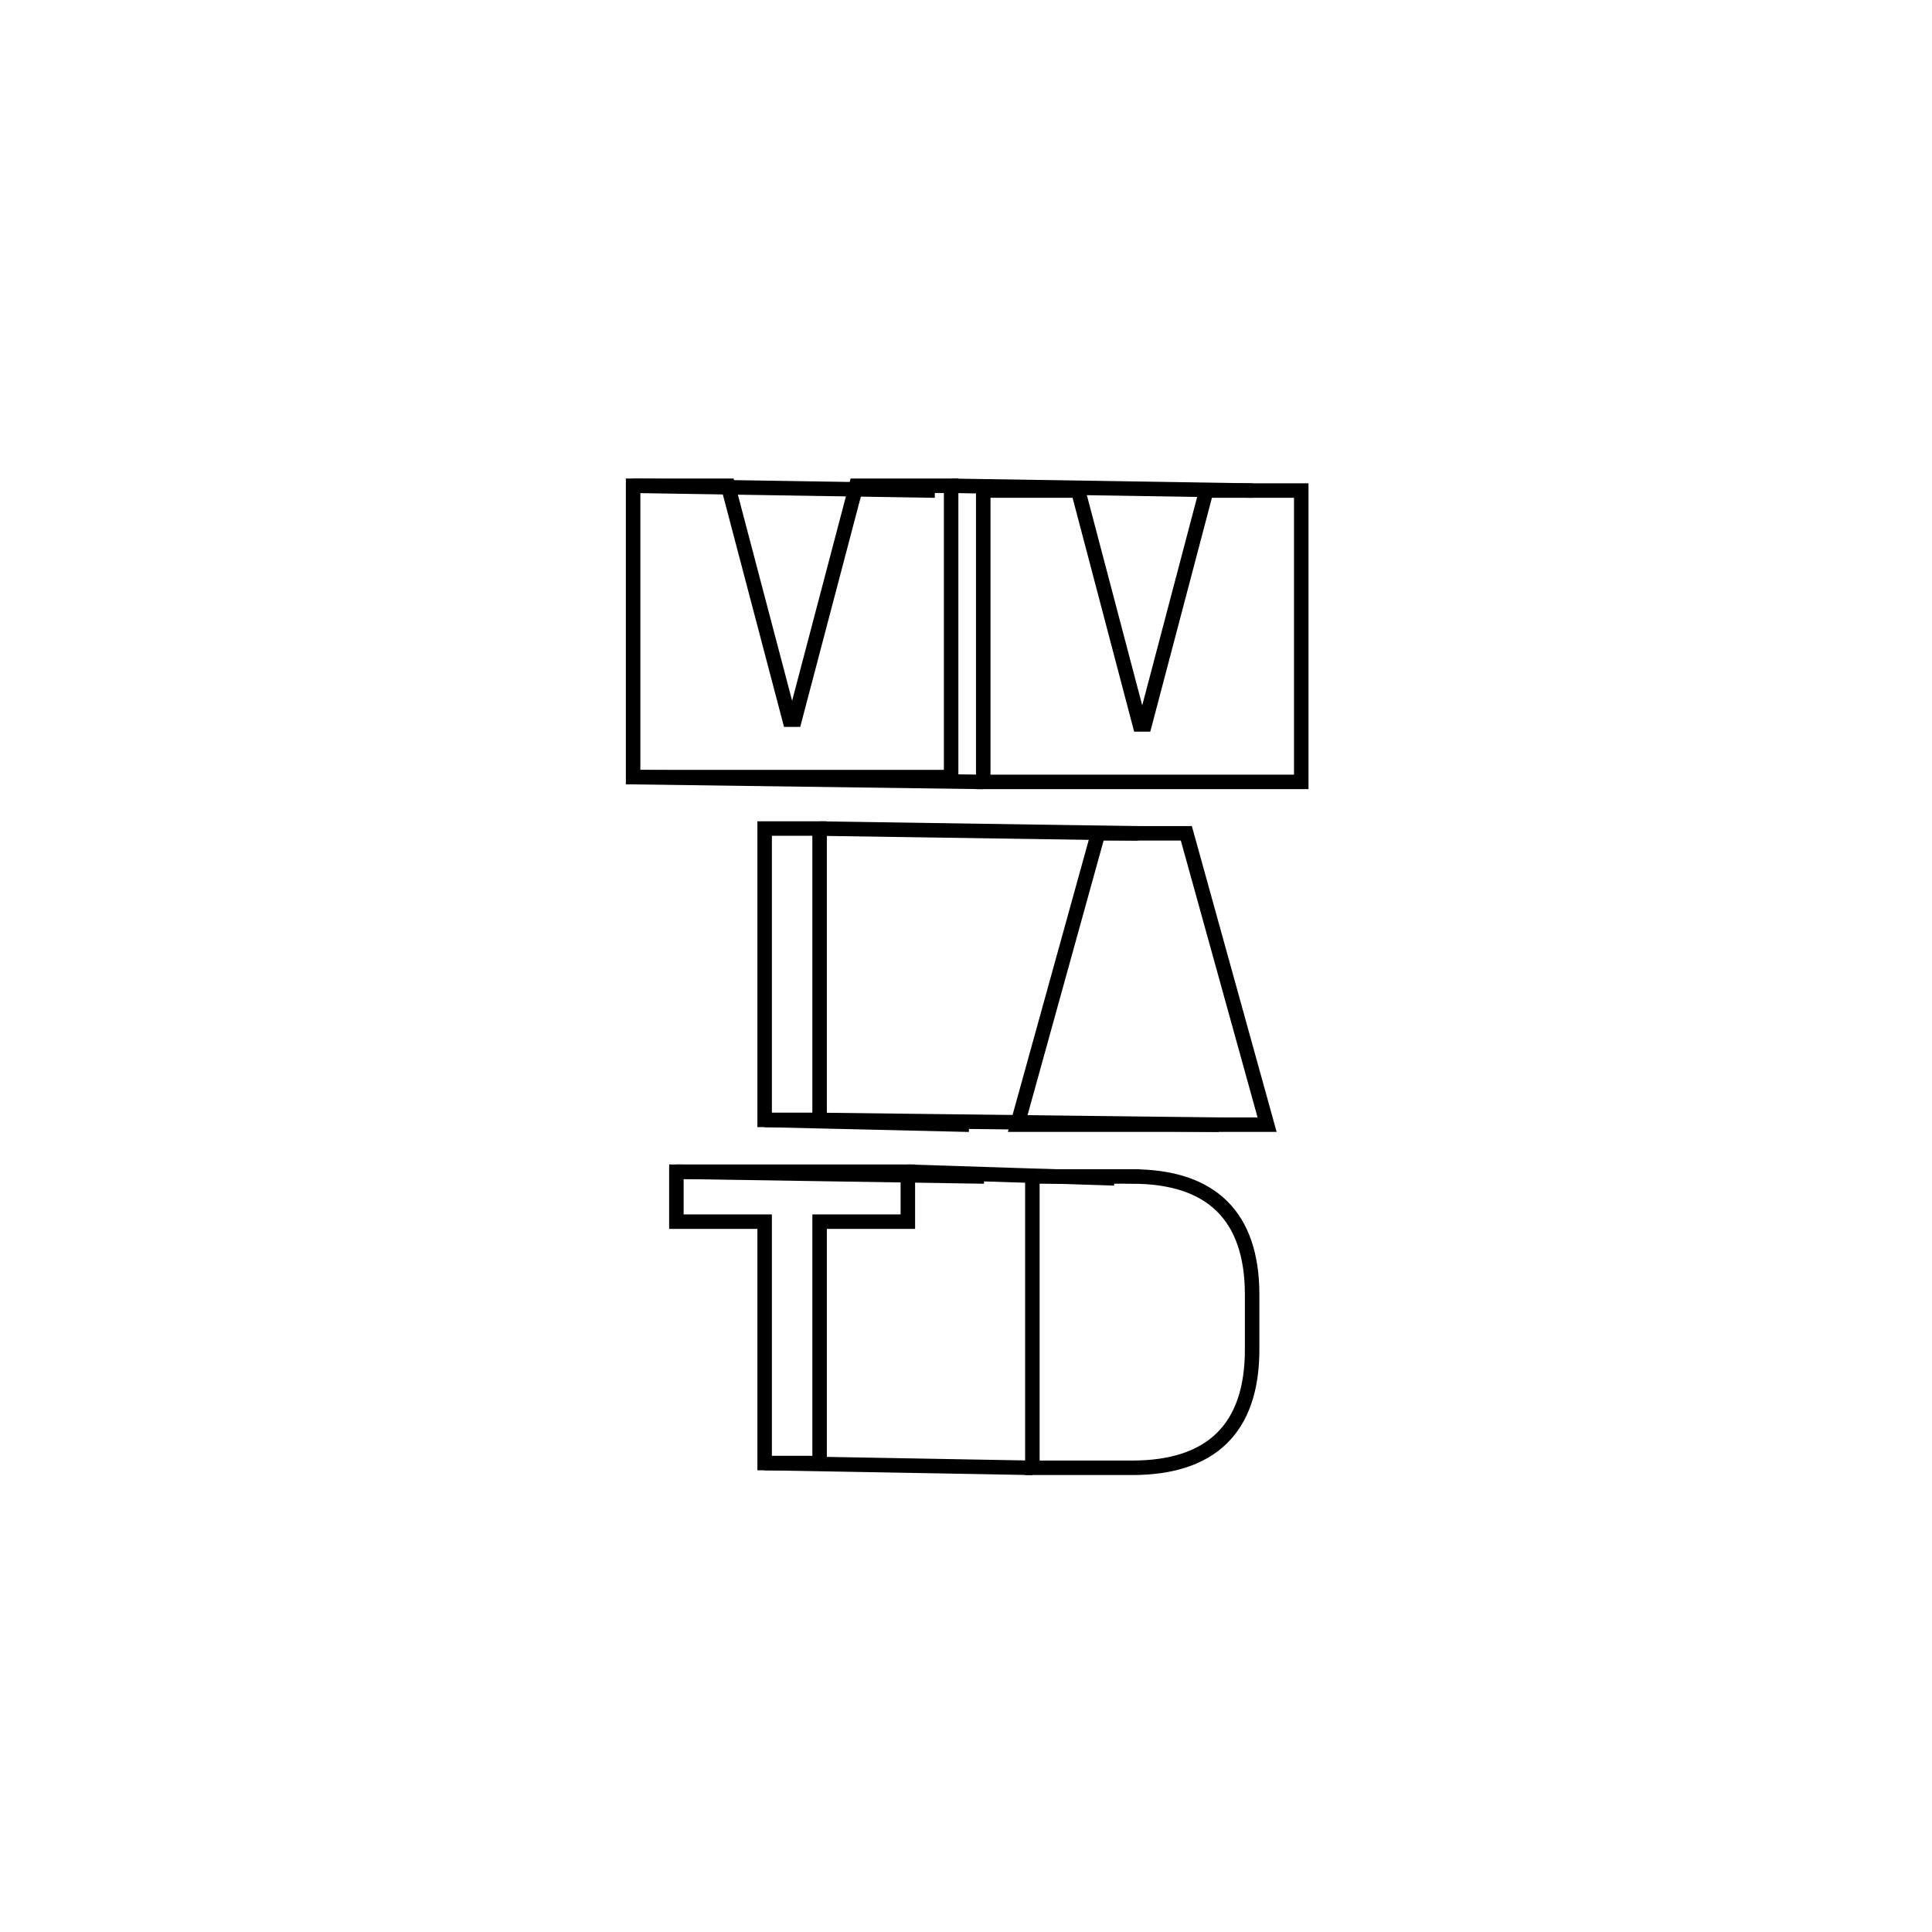
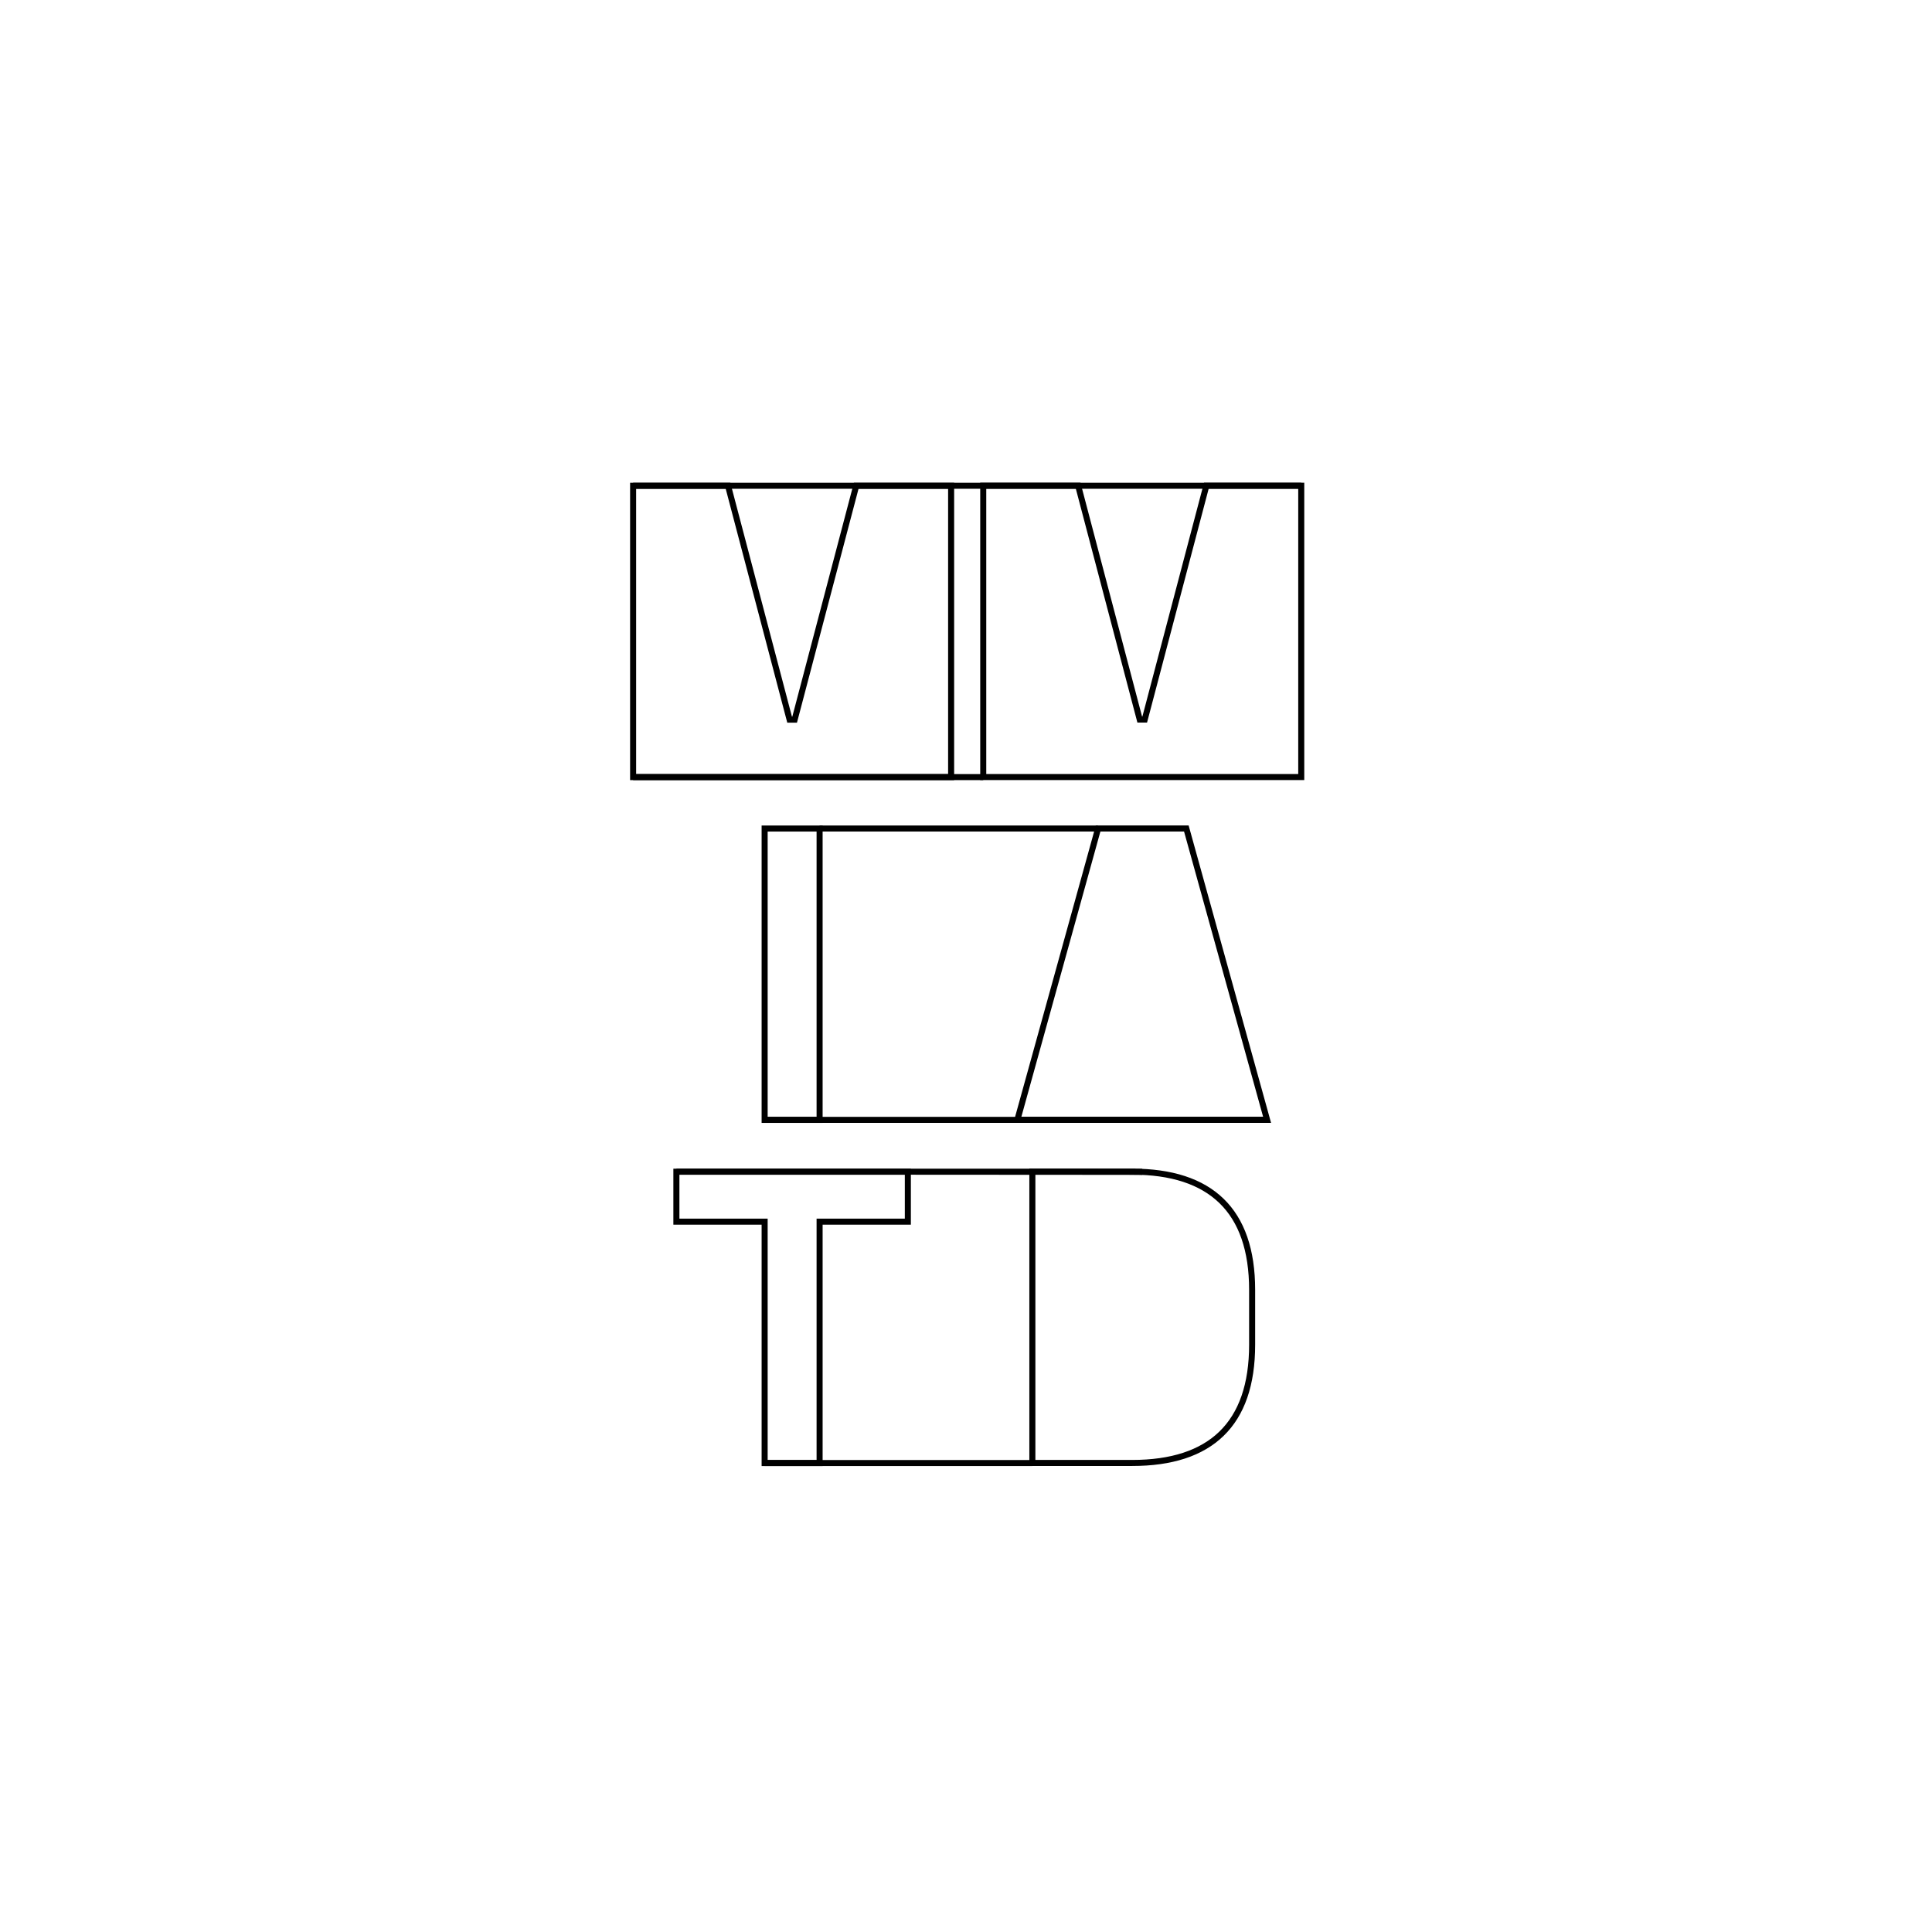
<svg xmlns="http://www.w3.org/2000/svg" id="Layer_1" viewBox="0 0 400 400">
  <defs>
-     <style>.cls-1{fill:none;stroke:#000;stroke-miterlimit:10;stroke-width:3px;}</style>
+     <style>.cls-1{fill:none;stroke:#000;stroke-miterlimit:10;stroke-width:1.25px;}</style>
  </defs>
  <g>
    <polygon class="cls-1" points="187.96 242.59 187.96 252.93 169.69 252.93 169.69 302.91 158.31 302.91 158.31 252.93 140.04 252.93 140.04 242.59 187.96 242.59" />
    <rect class="cls-1" x="158.31" y="171.54" width="11.38" height="60.32" />
    <polygon class="cls-1" points="150.73 100.57 163.48 149 164.52 149 177.27 100.57 196.92 100.57 196.92 160.89 185.89 160.89 172.36 160.89 155.64 160.89 142.11 160.89 131.08 160.89 131.08 100.57 150.73 100.57" />
  </g>
-   <path class="cls-1" d="M158.31,302.91l55.43,.99m-25.78-61.31l42.75,1.38m-90.66-1.38l63.69,.99m-45.43-11.71l42.32,.99m-30.95-.99l82.65,.99m-82.65-61.31l65.93,.99m-104.54-11.64l72.49,.99m-72.49-61.31l62.49,.99m3.35-.99l62.49,.99" />
+   <path class="cls-1" d="M158.31,302.91h55.43m-25.78-60.32l48.53,.03m-96.44-.03h73.69m-55.43-10.73h52.32m-40.95,0h92.65m-92.65-60.32h57.67m-96.27-10.65h72.49m-72.49-60.32h72.49m-6.65,0h72.49" />
  <g>
-     <path class="cls-1" d="M234.42,243.58c16.2,0,24.82,8.01,24.82,24.47v11.37c0,16.46-8.62,24.47-24.82,24.47h-20.68v-60.32h20.68Z" />
-     <polygon class="cls-1" points="245.62 172.53 262.34 232.85 250.62 232.85 222.35 232.85 210.64 232.85 227.35 172.53 245.62 172.53" />
-     <polygon class="cls-1" points="223.22 101.56 235.97 149.98 237 149.98 249.76 101.56 269.41 101.56 269.41 161.88 258.38 161.88 244.85 161.88 228.13 161.88 214.6 161.88 203.57 161.88 203.57 101.56 223.22 101.56" />
+     <path class="cls-1" d="M234.42,242.58c16.2,0,24.82,8.01,24.82,24.47v11.37c0,16.46-8.62,24.47-24.82,24.47h-20.68v-60.32h20.68Z" />
+     <polygon class="cls-1" points="245.62 171.53 262.34 231.85 250.62 231.85 222.35 231.85 210.64 231.85 227.35 171.53 245.62 171.53" />
+     <polygon class="cls-1" points="223.22 100.56 235.97 148.98 237 148.98 249.76 100.56 269.41 100.56 269.41 160.88 258.38 160.88 244.85 160.88 228.13 160.88 214.6 160.88 203.57 160.88 203.57 100.56 223.22 100.56" />
  </g>
</svg>
